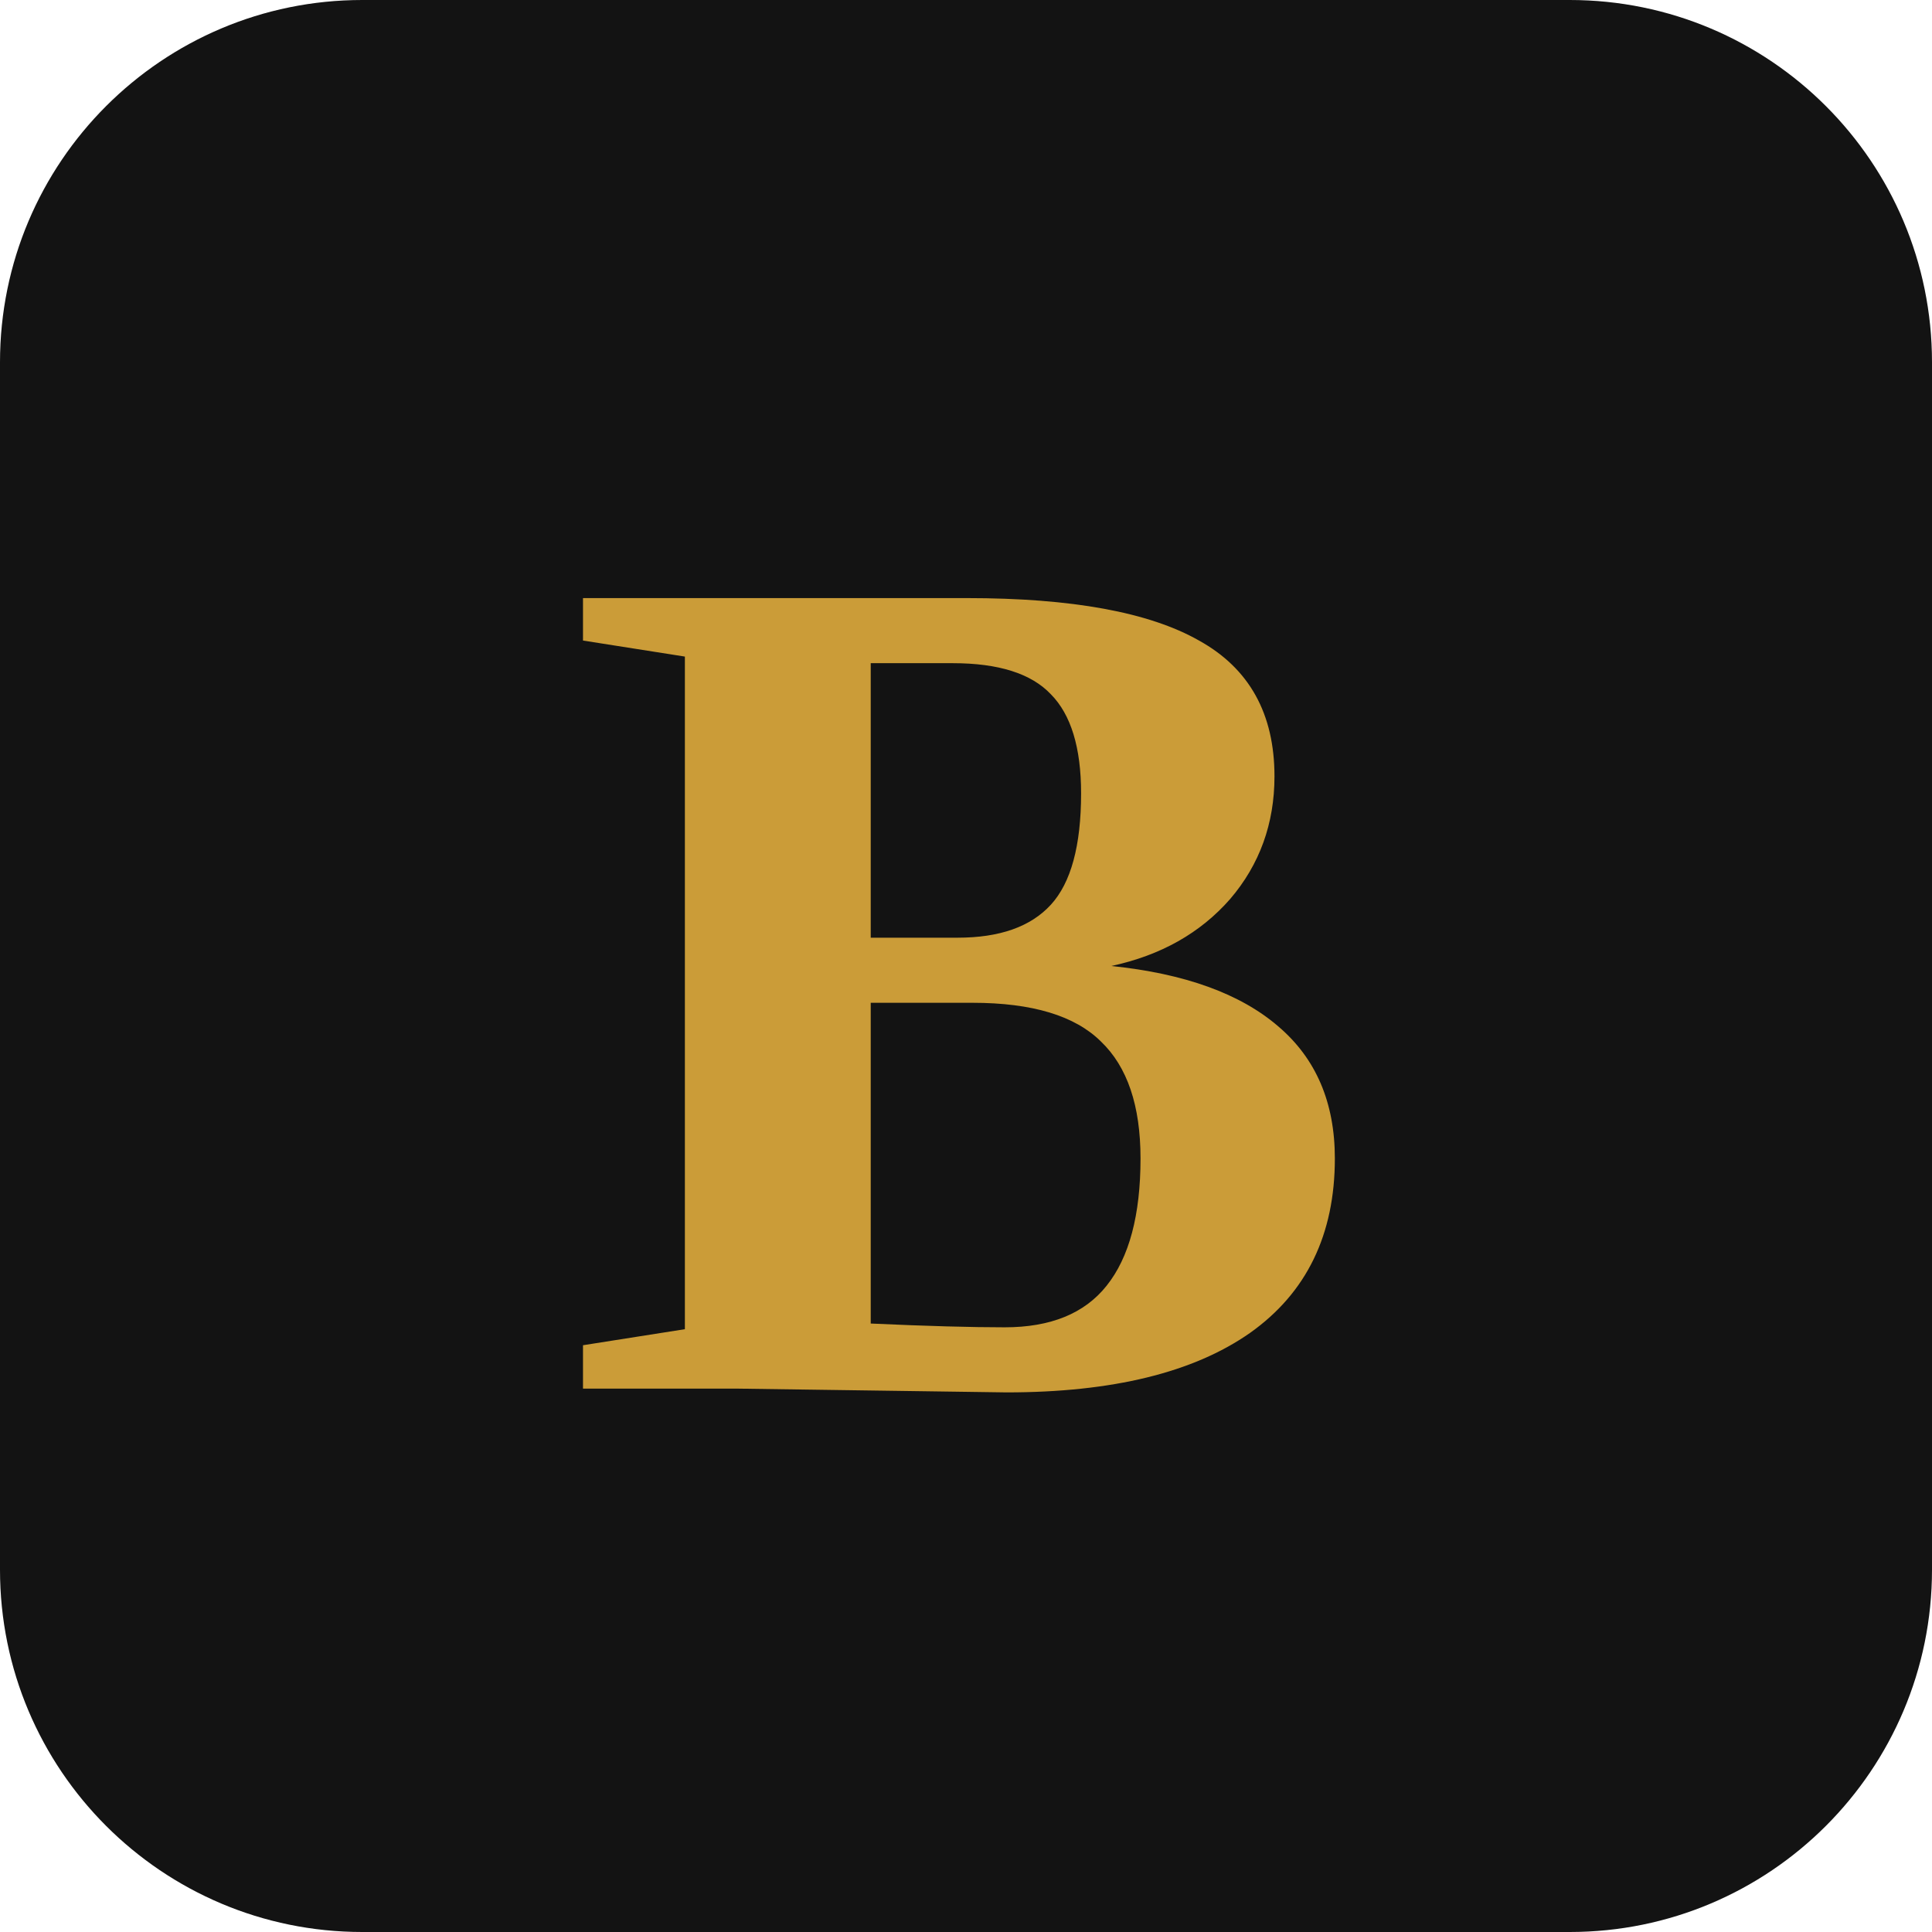
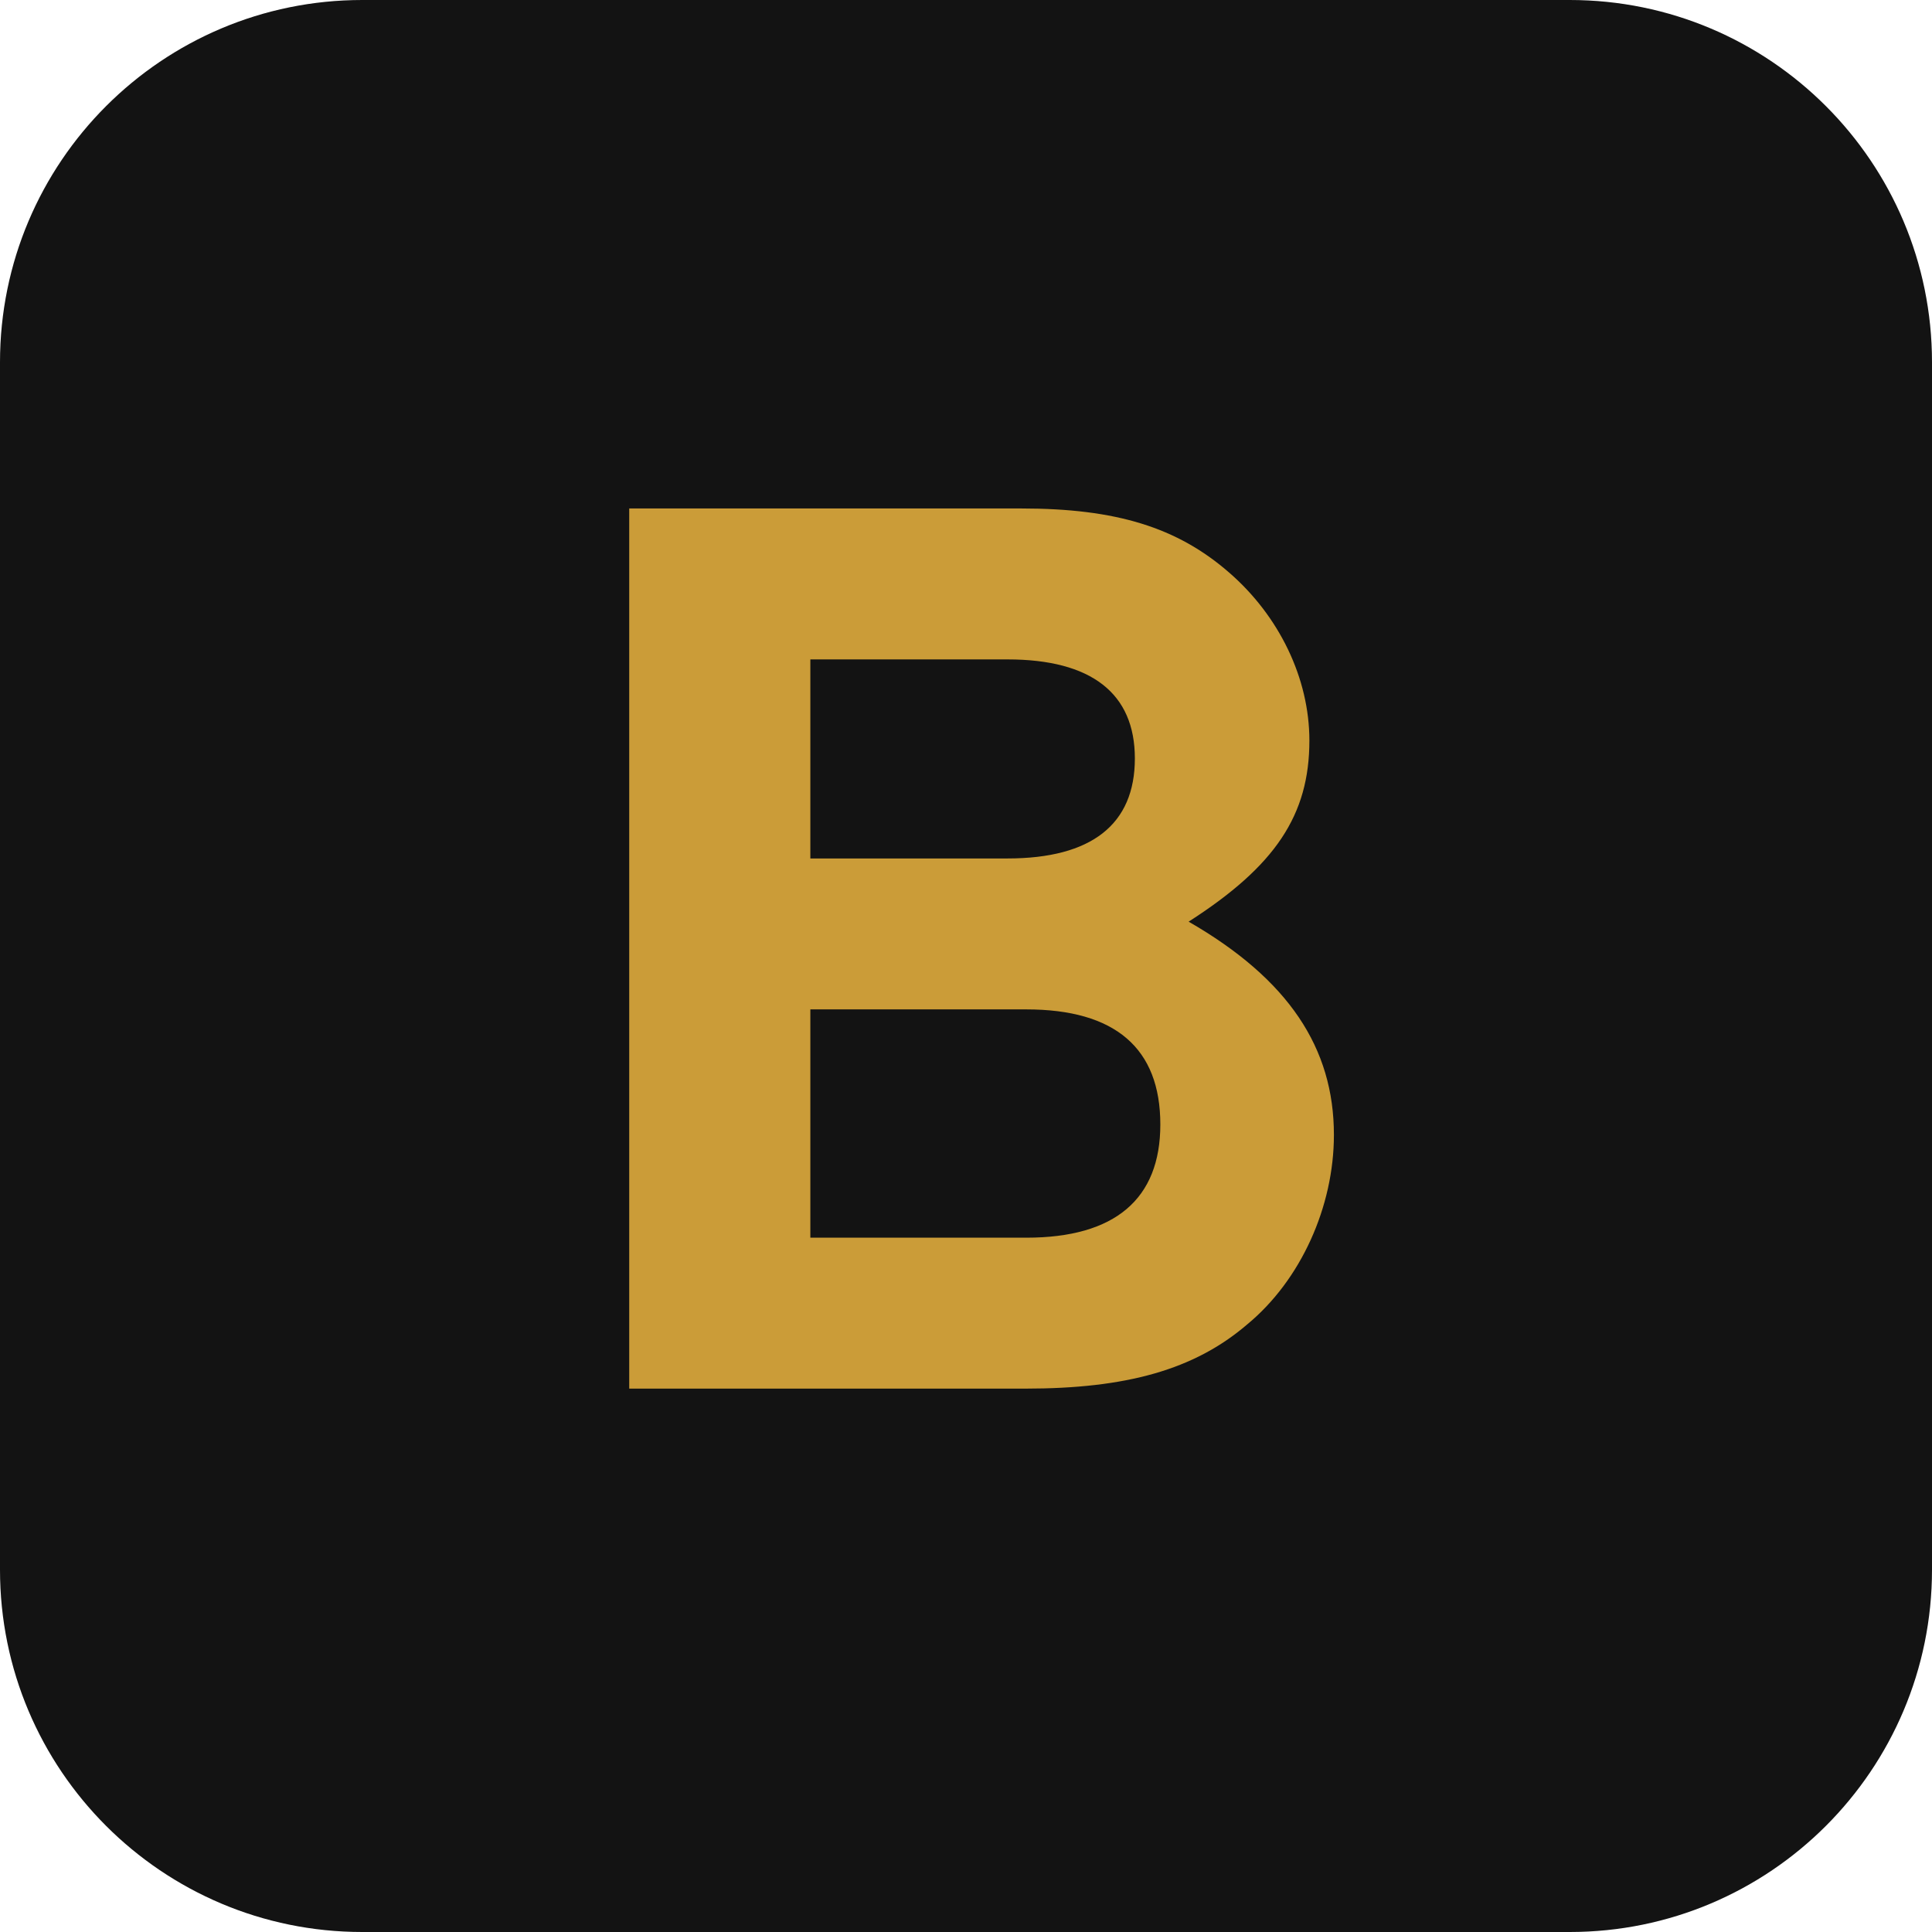
<svg xmlns="http://www.w3.org/2000/svg" viewBox="0 0 32 32">
  <rect width="32" height="32" rx="6" fill="#131313" />
-   <text x="16" y="23" font-family="Georgia, 'Times New Roman', serif" font-size="20" font-weight="700" fill="#cb9c38" text-anchor="middle">B</text>
+   <text x="16" y="23" font-family="Helvetica, Arial, sans-serif" font-size="20" font-weight="700" fill="#cb9c38" text-anchor="middle">B</text>
</svg>
